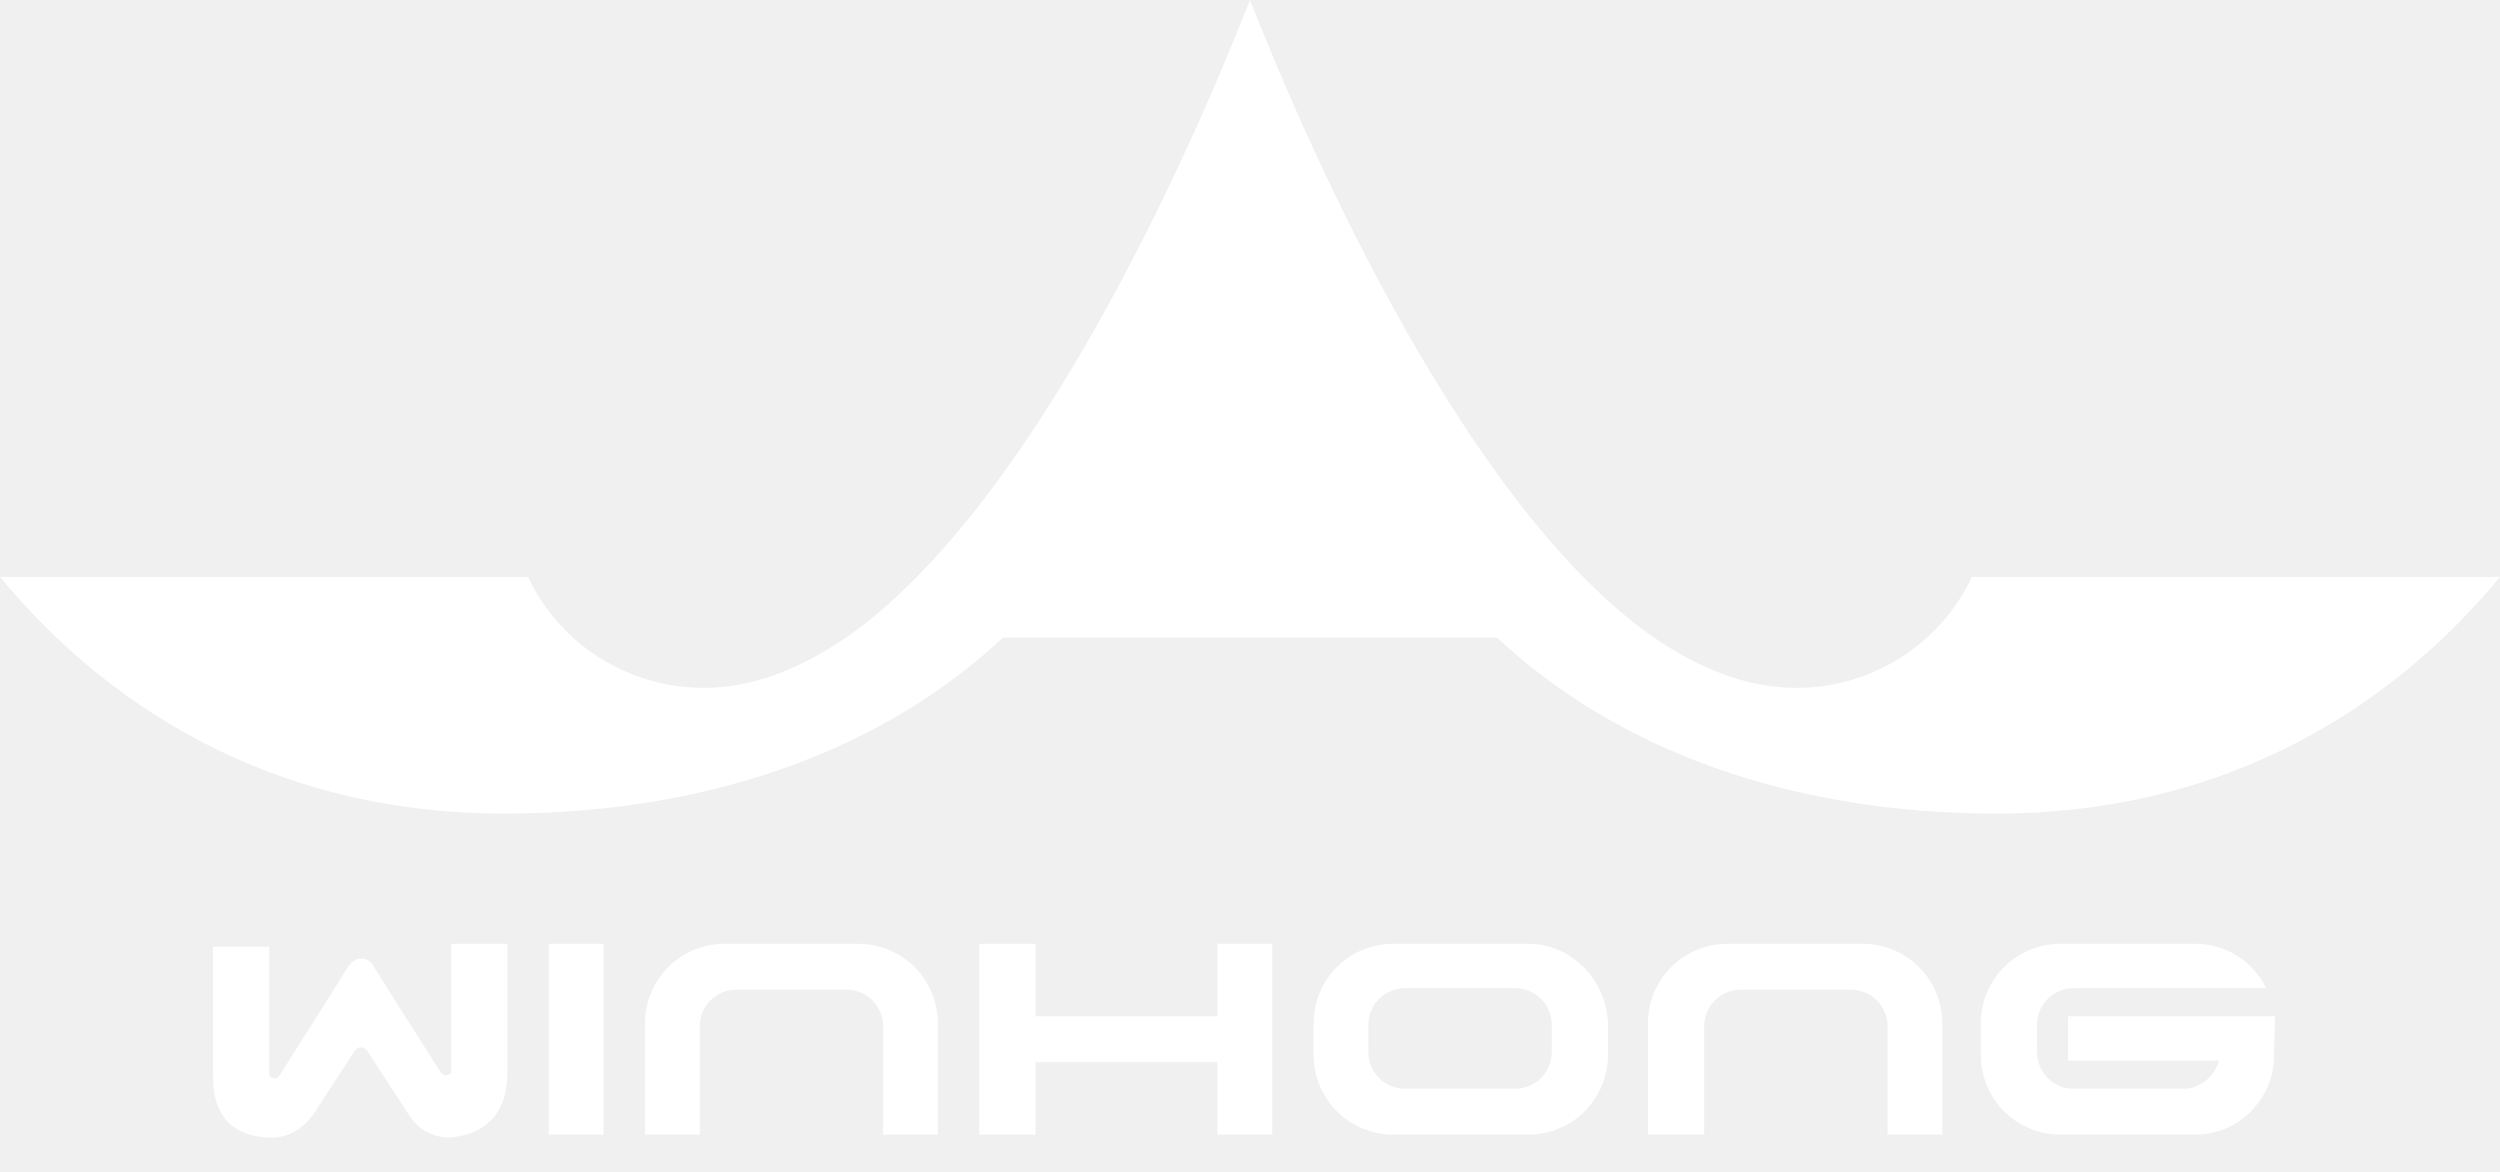
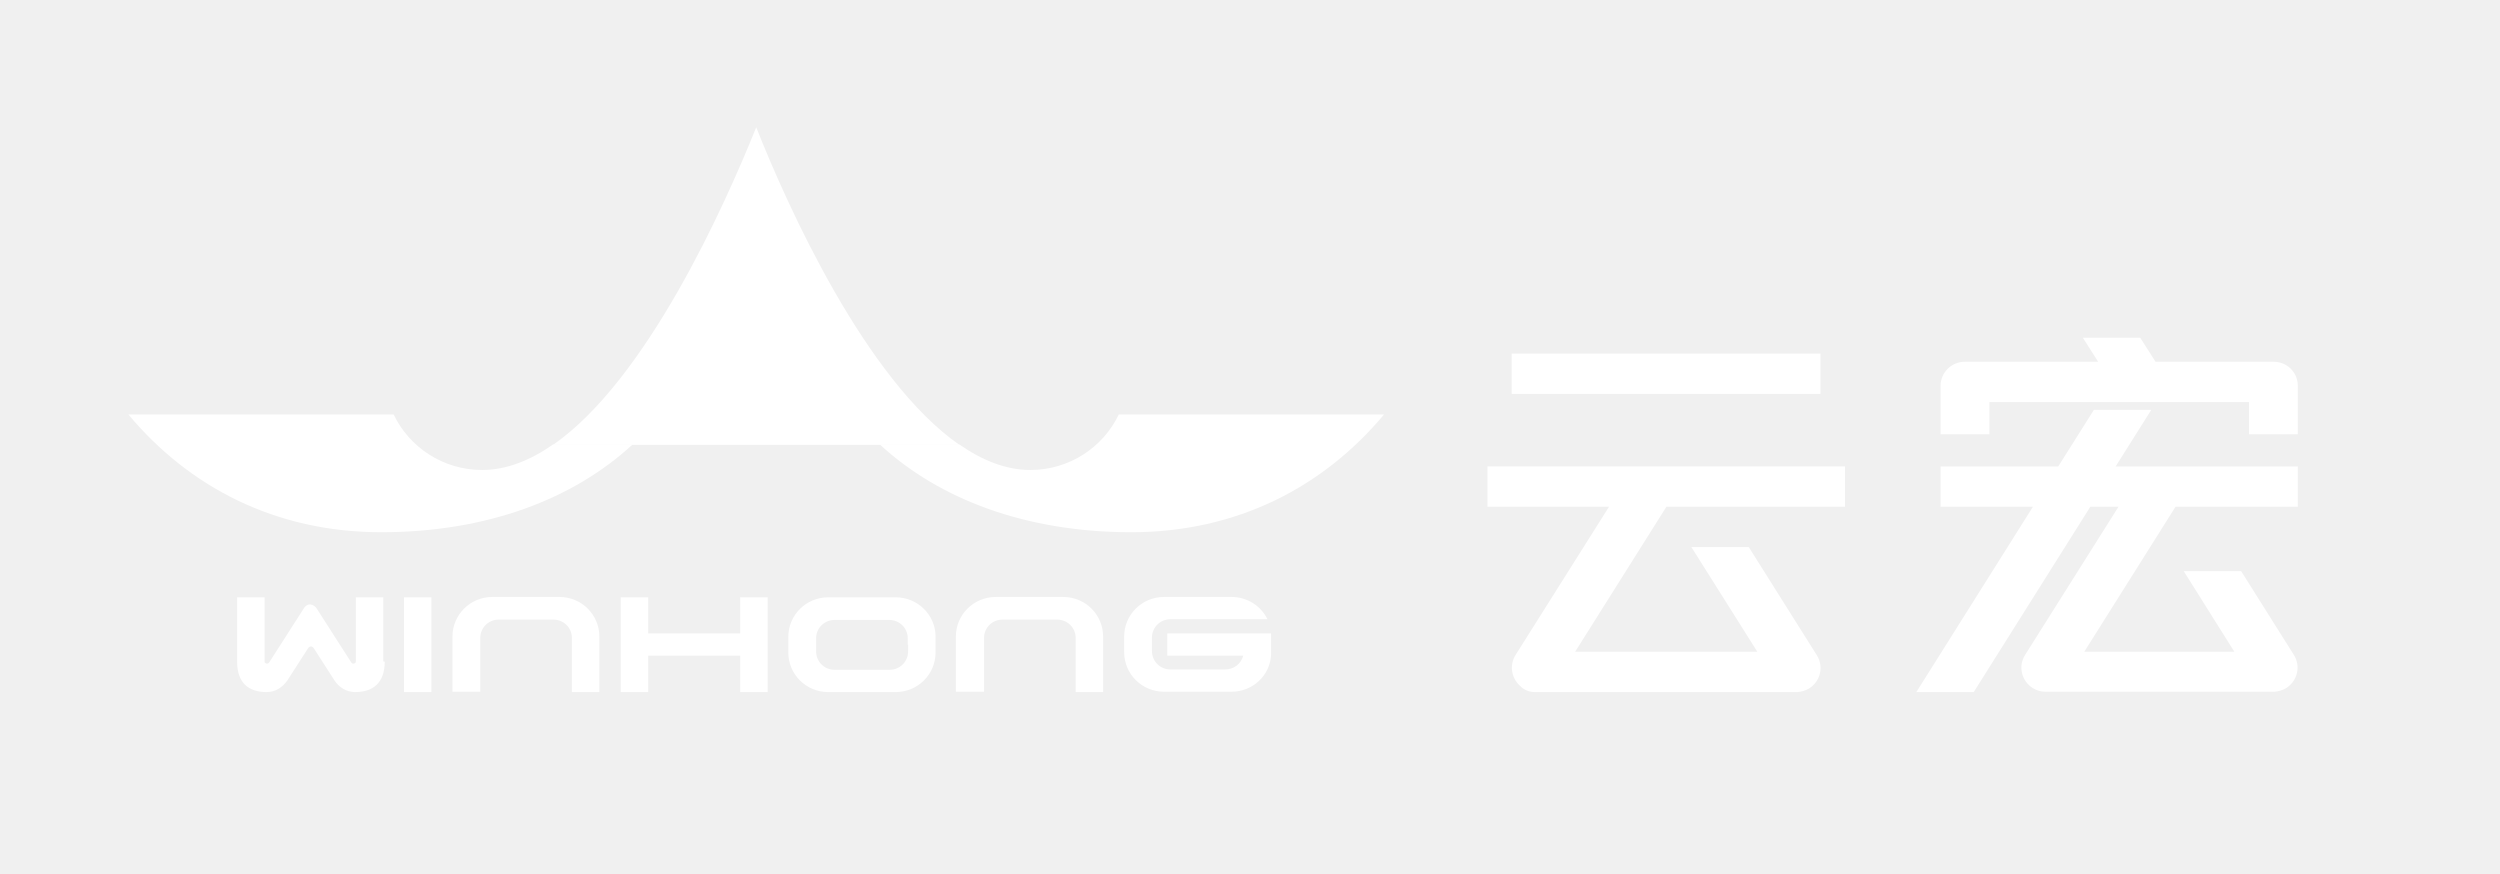
- <svg xmlns="http://www.w3.org/2000/svg" width="64" height="30" viewBox="0 0 64 30" fill="none">
-   <path fill-rule="evenodd" clip-rule="evenodd" d="M14.05 24.161H15.451V29.046H14.05V24.161Z" fill="white" />
-   <path fill-rule="evenodd" clip-rule="evenodd" d="M31.167 24.161V26.016H26.509V24.161H25.07V29.046H26.509V27.19H31.167V29.046H32.568V27.19V26.016V24.161H31.167Z" fill="white" />
-   <path fill-rule="evenodd" clip-rule="evenodd" d="M17.913 29.046V26.281C17.913 25.751 18.329 25.335 18.859 25.335H21.662C22.192 25.335 22.608 25.751 22.608 26.281V29.046H24.009V26.206C24.009 25.07 23.101 24.161 21.965 24.161H18.556C17.42 24.161 16.511 25.07 16.511 26.206V29.046H17.913Z" fill="white" />
-   <path fill-rule="evenodd" clip-rule="evenodd" d="M43.626 29.046V26.281C43.626 25.751 44.043 25.335 44.573 25.335H47.375C47.905 25.335 48.322 25.751 48.322 26.281V29.046H49.723V26.206C49.723 25.07 48.814 24.161 47.678 24.161H44.232C43.096 24.161 42.187 25.07 42.187 26.206V29.046H43.626Z" fill="white" />
-   <path fill-rule="evenodd" clip-rule="evenodd" d="M39.12 24.161H35.673C34.537 24.161 33.628 25.07 33.628 26.206V26.357V26.584V27.001C33.628 28.137 34.537 29.046 35.673 29.046H39.12C40.256 29.046 41.164 28.137 41.164 27.001V26.584V26.357V26.206C41.127 25.07 40.218 24.161 39.12 24.161ZM39.725 26.584V26.925C39.725 27.455 39.309 27.872 38.779 27.872H35.976C35.446 27.872 35.029 27.455 35.029 26.925V26.584V26.357V26.244C35.029 25.713 35.446 25.297 35.976 25.297H38.779C39.309 25.297 39.725 25.713 39.725 26.244V26.357V26.584Z" fill="white" />
-   <path fill-rule="evenodd" clip-rule="evenodd" d="M12.989 27.455V24.161H11.626H11.588H11.55V27.417C11.55 27.455 11.55 27.493 11.512 27.493C11.475 27.531 11.361 27.569 11.285 27.455L9.96 25.372L9.581 24.767C9.505 24.615 9.392 24.539 9.24 24.539C9.089 24.539 8.975 24.653 8.899 24.767L8.521 25.372L7.157 27.531C7.082 27.645 6.968 27.607 6.93 27.569C6.892 27.531 6.892 27.493 6.892 27.493V24.236H6.854H6.817H5.453V27.531V27.569C5.453 28.667 6.059 29.122 6.968 29.122C7.385 29.122 7.763 28.894 8.028 28.516L9.089 26.887C9.127 26.849 9.164 26.811 9.24 26.811C9.316 26.811 9.354 26.849 9.392 26.887L10.452 28.516C10.679 28.894 11.058 29.122 11.512 29.122C12.383 29.046 12.989 28.553 12.989 27.455Z" fill="white" />
-   <path fill-rule="evenodd" clip-rule="evenodd" d="M58.244 26.016H52.942V27.152H56.805C56.691 27.569 56.312 27.872 55.896 27.872H53.093C52.563 27.872 52.147 27.455 52.147 26.925V26.584V26.244C52.147 25.713 52.563 25.297 53.093 25.297H53.321H55.858H58.017C57.676 24.615 56.994 24.161 56.199 24.161H52.753C51.617 24.161 50.708 25.07 50.708 26.206V26.357V26.584V27.001C50.708 28.137 51.617 29.046 52.753 29.046H56.199C57.259 29.046 58.13 28.213 58.206 27.19L58.244 26.016Z" fill="white" />
-   <path fill-rule="evenodd" clip-rule="evenodd" d="M50.48 14.769C49.685 16.473 47.943 17.61 45.974 17.61C44.724 17.61 43.512 17.117 42.339 16.322C37.567 12.989 33.59 4.052 32 0C30.41 4.052 26.433 12.989 21.662 16.322C20.488 17.117 19.276 17.61 18.026 17.61C16.057 17.61 14.315 16.473 13.52 14.769H0C3.067 18.48 7.46 20.828 12.876 20.828C18.291 20.828 22.684 19.124 25.676 16.322H32H38.324C41.316 19.124 45.709 20.828 51.124 20.828C56.54 20.828 60.932 18.48 64 14.769H50.48Z" fill="white" />
+ <svg xmlns="http://www.w3.org/2000/svg" width="166" height="58" viewBox="0 0 166 58" fill="none">
+   <path d="M28.647 39.661H26.824V45.954H28.647V39.661Z" fill="white" />
+   <path fill-rule="evenodd" clip-rule="evenodd" d="M49.148 39.661V42.056H43.04V39.661H41.217V45.954H43.04V43.536H49.148V45.954H50.971V43.536V42.056V39.661H49.148Z" fill="white" />
+   <path fill-rule="evenodd" clip-rule="evenodd" d="M31.89 45.954V42.362C31.89 41.681 32.435 41.141 33.121 41.141H36.743C37.43 41.141 37.974 41.681 37.974 42.362V45.954H39.797V42.268C39.797 40.812 38.614 39.638 37.146 39.638H32.695C31.228 39.638 30.044 40.812 30.044 42.268V45.931H31.89V45.954Z" fill="white" />
+   <path fill-rule="evenodd" clip-rule="evenodd" d="M65.34 45.954V42.362C65.34 41.681 65.884 41.141 66.571 41.141H70.193C70.879 41.141 71.424 41.681 71.424 42.362V45.954H73.247V42.268C73.247 40.812 72.063 39.638 70.595 39.638H66.121C64.653 39.638 63.47 40.812 63.47 42.268V45.931H65.34V45.954Z" fill="white" />
+   <path fill-rule="evenodd" clip-rule="evenodd" d="M59.469 39.661H54.995C53.527 39.661 52.344 40.835 52.344 42.291V42.502V42.808V43.324C52.344 44.78 53.527 45.954 54.995 45.954H59.469C60.937 45.954 62.121 44.78 62.121 43.324V42.808V42.502V42.268C62.121 40.835 60.937 39.661 59.469 39.661ZM60.298 42.808V43.254C60.298 43.935 59.753 44.475 59.067 44.475H55.421C54.735 44.475 54.19 43.935 54.19 43.254V42.808V42.502V42.385C54.19 41.704 54.735 41.164 55.421 41.164H59.043C59.73 41.164 60.274 41.704 60.274 42.385V42.502V42.808H60.298Z" fill="white" />
+   <path fill-rule="evenodd" clip-rule="evenodd" d="M25.451 43.911V39.661H23.699H23.676H23.628V43.888C23.628 43.911 23.628 43.982 23.605 44.005C23.557 44.052 23.415 44.123 23.321 43.982L21.545 41.211L21.048 40.436C20.953 40.272 20.788 40.154 20.598 40.131C20.409 40.131 20.243 40.248 20.148 40.436L19.651 41.211L17.876 43.982C17.781 44.123 17.639 44.052 17.592 44.005C17.568 43.982 17.568 43.911 17.568 43.888V39.661H17.521H17.497H15.745V43.911V43.935C15.745 45.344 16.503 45.954 17.71 45.954C18.278 45.954 18.752 45.649 19.083 45.179L20.456 43.042C20.504 42.972 20.575 42.925 20.646 42.925C20.717 42.925 20.788 42.972 20.835 43.042L22.208 45.179C22.516 45.649 23.013 45.954 23.581 45.954C24.765 45.954 25.546 45.344 25.546 43.935C25.451 43.935 25.451 43.911 25.451 43.911Z" fill="white" />
+   <path fill-rule="evenodd" clip-rule="evenodd" d="M84.397 42.056H77.508V43.536H82.55C82.408 44.076 81.935 44.452 81.343 44.452H77.721C77.034 44.452 76.49 43.911 76.49 43.23V42.784V42.338C76.49 41.657 77.034 41.117 77.721 41.117H78.029H81.343H84.16C83.734 40.248 82.834 39.638 81.769 39.638H77.295C75.827 39.638 74.644 40.812 74.644 42.268V42.479V42.784V43.301C74.644 44.757 75.827 45.931 77.295 45.931H81.769C83.166 45.931 84.302 44.874 84.397 43.536V42.056Z" fill="white" />
+   <path fill-rule="evenodd" clip-rule="evenodd" d="M41.975 29.54C38.069 33.133 32.34 35.34 25.309 35.34C18.255 35.34 12.526 32.311 8.525 27.52H26.138C27.179 29.704 29.428 31.207 32.009 31.207C33.618 31.207 35.205 30.573 36.719 29.517H41.975V29.54Z" fill="white" />
+   <path fill-rule="evenodd" clip-rule="evenodd" d="M50.213 29.54H41.975H36.719C42.946 25.219 48.106 13.69 50.213 8.453C52.296 13.713 57.481 25.219 63.707 29.54H58.451H50.213Z" fill="white" />
+   <path fill-rule="evenodd" clip-rule="evenodd" d="M58.451 29.54C62.357 33.133 68.086 35.34 75.117 35.34C82.171 35.34 87.9 32.311 91.901 27.52H74.288C73.247 29.704 70.998 31.207 68.418 31.207C66.808 31.207 65.222 30.573 63.707 29.517H58.451V29.54Z" fill="white" />
+   <path d="M120.877 23.48H100.376V26.157H120.877V23.48Z" fill="white" />
+   <path d="M98.766 30.971V33.648H106.839L100.636 43.486C100.21 44.167 100.352 45.013 100.92 45.529C101.157 45.788 101.512 45.952 101.891 45.952H119.267C119.291 45.952 119.338 45.952 119.362 45.952C119.622 45.929 119.882 45.858 120.119 45.717C120.877 45.248 121.113 44.261 120.64 43.51L116.118 36.325H112.307L116.686 43.275H104.59L110.65 33.648H122.51V30.971H111.62H98.766Z" fill="white" />
+   <path d="M152.575 33.649V30.972H140.478L142.845 27.215H139.034L136.666 30.972H128.854V33.649H134.986L127.245 45.953H131.056L138.797 33.649H140.667L134.465 43.488C133.991 44.239 134.228 45.225 134.986 45.695C135.246 45.859 135.53 45.93 135.814 45.93H150.941C150.989 45.93 151.012 45.93 151.036 45.93C151.296 45.906 151.557 45.836 151.793 45.695C152.551 45.225 152.788 44.239 152.314 43.488L148.811 37.922H144.999L148.361 43.276H138.395L144.455 33.649H152.575Z" fill="white" />
+   <path d="M132.074 26.698H149.332V28.834H152.575V25.617C152.575 24.725 151.865 24.021 150.965 24.021H143.129L142.111 22.424H138.3L139.318 24.021H130.464C129.565 24.021 128.854 24.748 128.854 25.617V28.834H132.098V26.698H132.074Z" fill="white" />
</svg>
